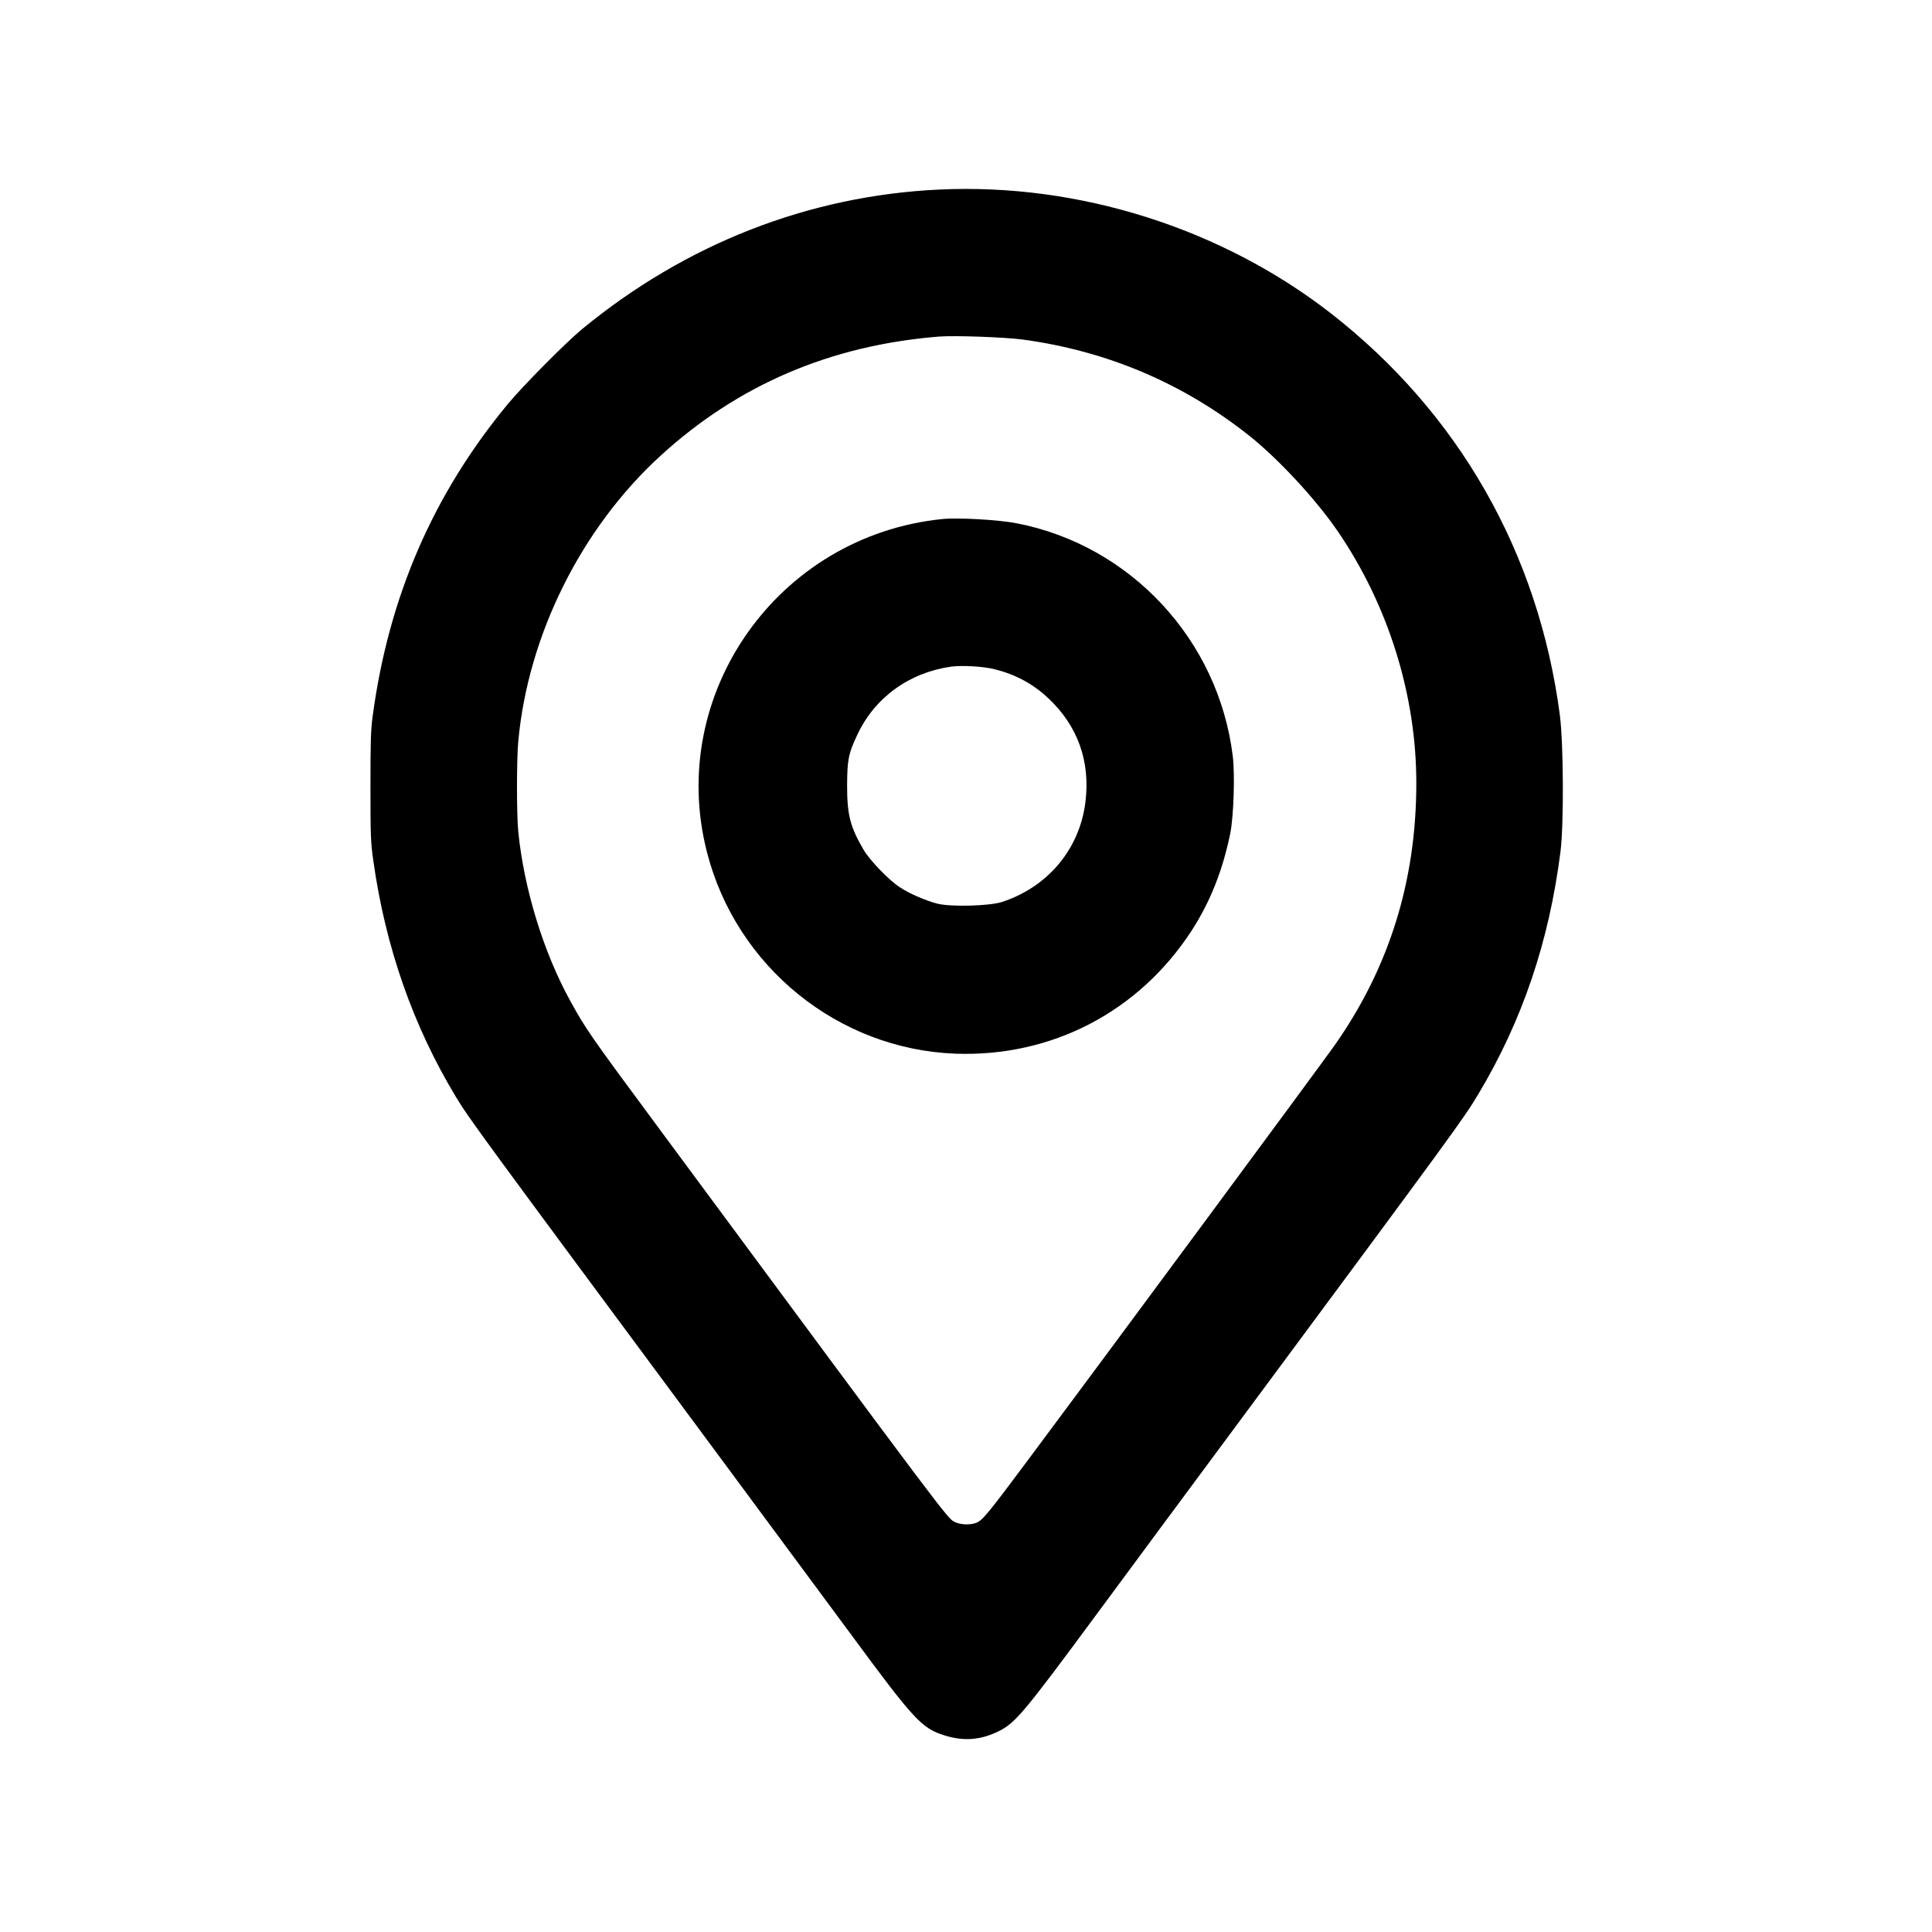
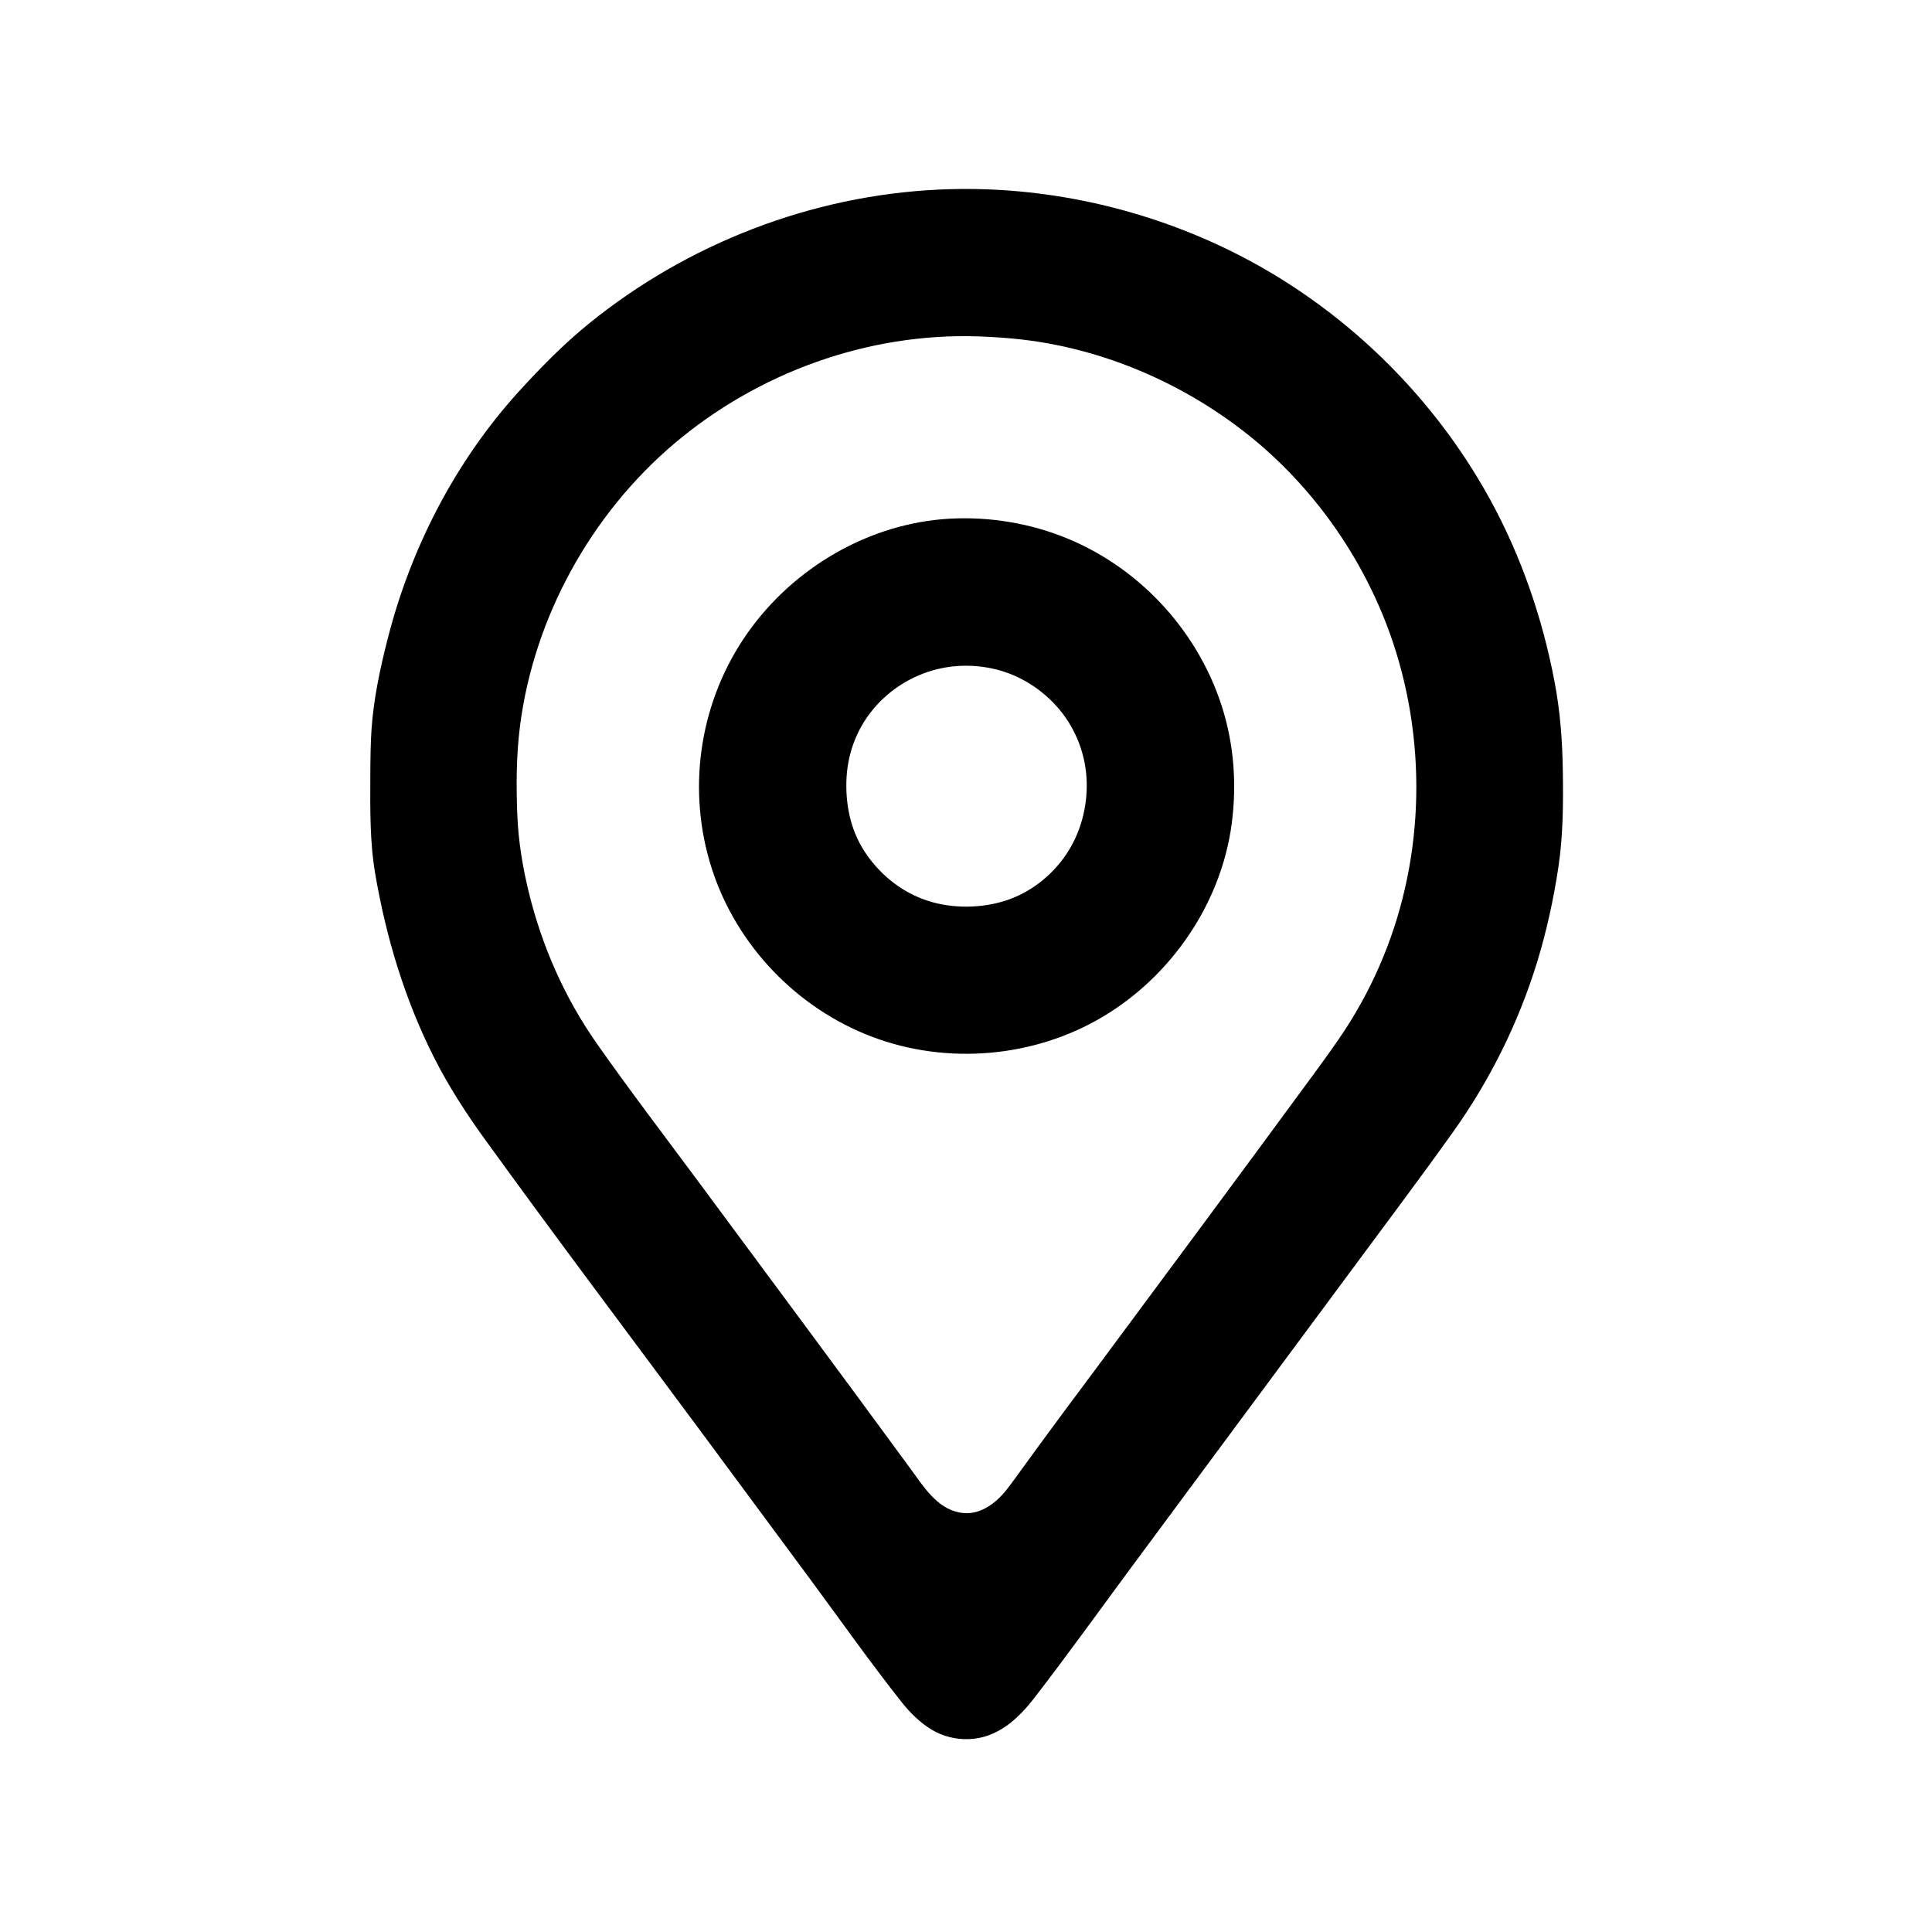
<svg xmlns="http://www.w3.org/2000/svg" width="24" height="24" viewBox="0 0 24 24" fill="none">
-   <path fill="currentColor" fill-rule="evenodd" d="M11.664 2.355C10.045 2.431 8.516 3.030 7.230 4.089C7.031 4.253 6.491 4.798 6.311 5.016C5.383 6.136 4.830 7.409 4.630 8.891C4.606 9.067 4.602 9.209 4.602 9.773C4.602 10.388 4.605 10.467 4.638 10.695C4.789 11.769 5.133 12.747 5.664 13.627C5.833 13.905 5.930 14.036 8.822 17.939C9.577 18.959 10.366 20.025 10.575 20.308C11.353 21.364 11.450 21.469 11.728 21.556C11.966 21.633 12.178 21.617 12.402 21.508C12.614 21.403 12.714 21.284 13.633 20.039C13.975 19.575 14.769 18.503 15.397 17.656C18.100 14.009 18.177 13.903 18.363 13.594C18.908 12.683 19.241 11.706 19.384 10.586C19.428 10.253 19.423 9.236 19.377 8.883C19.113 6.870 18.120 5.131 16.536 3.895C15.173 2.834 13.397 2.272 11.664 2.355ZM12.697 4.217C13.752 4.358 14.702 4.763 15.523 5.416C15.881 5.702 16.342 6.198 16.614 6.594C17.244 7.513 17.594 8.630 17.594 9.727C17.594 10.942 17.258 12.019 16.580 12.984C16.406 13.231 13.695 16.898 12.770 18.137C12.275 18.802 12.206 18.884 12.130 18.916C12.056 18.947 11.931 18.942 11.859 18.906C11.766 18.858 11.805 18.911 8.219 14.062C7.328 12.858 7.281 12.792 7.081 12.428C6.752 11.830 6.509 11.041 6.438 10.330C6.417 10.123 6.417 9.434 6.438 9.211C6.559 7.889 7.222 6.559 8.208 5.659C9.169 4.781 10.317 4.289 11.664 4.181C11.859 4.166 12.469 4.188 12.697 4.217Z" />
-   <path fill="currentColor" fill-rule="evenodd" d="M11.703 6.448C9.663 6.656 8.275 8.623 8.783 10.589C9.148 12.011 10.413 13.034 11.867 13.089C13.064 13.133 14.147 12.569 14.802 11.562C15.034 11.203 15.189 10.812 15.283 10.352C15.325 10.138 15.342 9.627 15.314 9.394C15.138 7.950 14.044 6.773 12.627 6.500C12.400 6.456 11.900 6.428 11.703 6.448ZM12.358 8.314C12.619 8.380 12.833 8.495 13.027 8.678C13.389 9.020 13.545 9.458 13.484 9.959C13.414 10.544 13.019 11.019 12.445 11.205C12.292 11.255 11.819 11.267 11.650 11.227C11.509 11.192 11.300 11.103 11.180 11.023C11.045 10.938 10.802 10.684 10.727 10.555C10.561 10.270 10.523 10.123 10.523 9.758C10.525 9.434 10.539 9.363 10.650 9.127C10.867 8.664 11.295 8.355 11.816 8.281C11.953 8.263 12.216 8.278 12.358 8.314Z" />
+   <path fill="currentColor" fill-rule="evenodd" d="M11.664 2.355C10.082 2.428 8.541 3.025 7.313 4.022C6.999 4.277 6.713 4.569 6.441 4.868C5.653 5.737 5.097 6.818 4.811 7.955C4.720 8.313 4.642 8.680 4.616 9.050C4.604 9.217 4.601 9.407 4.600 9.649C4.599 10.054 4.593 10.460 4.662 10.860C4.798 11.652 5.030 12.421 5.393 13.139C5.572 13.493 5.785 13.823 6.017 14.144C6.897 15.361 7.801 16.561 8.695 17.767C9.150 18.383 9.606 18.998 10.061 19.613C10.437 20.122 10.803 20.641 11.195 21.138C11.303 21.274 11.426 21.398 11.576 21.488C11.712 21.570 11.876 21.610 12.035 21.604C12.392 21.592 12.650 21.351 12.856 21.083C13.256 20.564 13.639 20.031 14.029 19.503C14.938 18.274 15.850 17.046 16.760 15.817C17.191 15.234 17.628 14.654 18.049 14.064C18.509 13.419 18.862 12.708 19.095 11.951C19.213 11.565 19.299 11.170 19.359 10.771C19.418 10.378 19.420 9.980 19.414 9.583C19.409 9.204 19.381 8.830 19.309 8.457C19.159 7.674 18.898 6.914 18.515 6.213C17.759 4.830 16.553 3.697 15.120 3.037C14.044 2.541 12.849 2.300 11.664 2.355ZM12.697 4.218C13.713 4.336 14.698 4.761 15.498 5.396C16.300 6.033 16.919 6.906 17.265 7.868C17.728 9.158 17.705 10.624 17.181 11.893C17.052 12.207 16.893 12.510 16.707 12.794C16.605 12.950 16.483 13.120 16.296 13.375C15.390 14.610 14.477 15.840 13.564 17.070C13.331 17.382 13.091 17.704 12.911 17.951C12.730 18.198 12.608 18.370 12.530 18.473C12.433 18.602 12.311 18.719 12.155 18.773C12.077 18.800 11.994 18.803 11.916 18.788C11.636 18.735 11.467 18.459 11.311 18.246C10.434 17.048 9.547 15.857 8.664 14.663C8.245 14.098 7.817 13.538 7.413 12.962C7.013 12.392 6.732 11.753 6.567 11.077C6.491 10.763 6.439 10.444 6.426 10.121C6.412 9.753 6.413 9.381 6.460 9.016C6.633 7.670 7.340 6.390 8.372 5.514C9.416 4.628 10.783 4.132 12.154 4.179C12.331 4.185 12.524 4.198 12.697 4.218ZM11.703 6.450C10.709 6.537 9.785 7.110 9.235 7.938C8.679 8.776 8.534 9.832 8.842 10.789C9.148 11.743 9.899 12.526 10.835 12.880C11.767 13.232 12.846 13.139 13.702 12.629C14.554 12.121 15.171 11.218 15.301 10.231C15.366 9.737 15.328 9.238 15.175 8.764C14.863 7.804 14.115 7.011 13.170 6.654C12.708 6.479 12.196 6.408 11.703 6.450ZM12.359 8.312C12.673 8.387 12.956 8.568 13.163 8.817C13.370 9.067 13.488 9.379 13.499 9.704C13.510 10.026 13.423 10.351 13.242 10.618C13.061 10.884 12.792 11.093 12.485 11.190C12.184 11.285 11.832 11.288 11.532 11.192C11.223 11.095 10.957 10.887 10.771 10.624C10.580 10.355 10.506 10.038 10.514 9.711C10.522 9.384 10.631 9.075 10.838 8.821C11.042 8.570 11.327 8.391 11.641 8.313C11.875 8.255 12.124 8.256 12.359 8.312Z" />
</svg>
